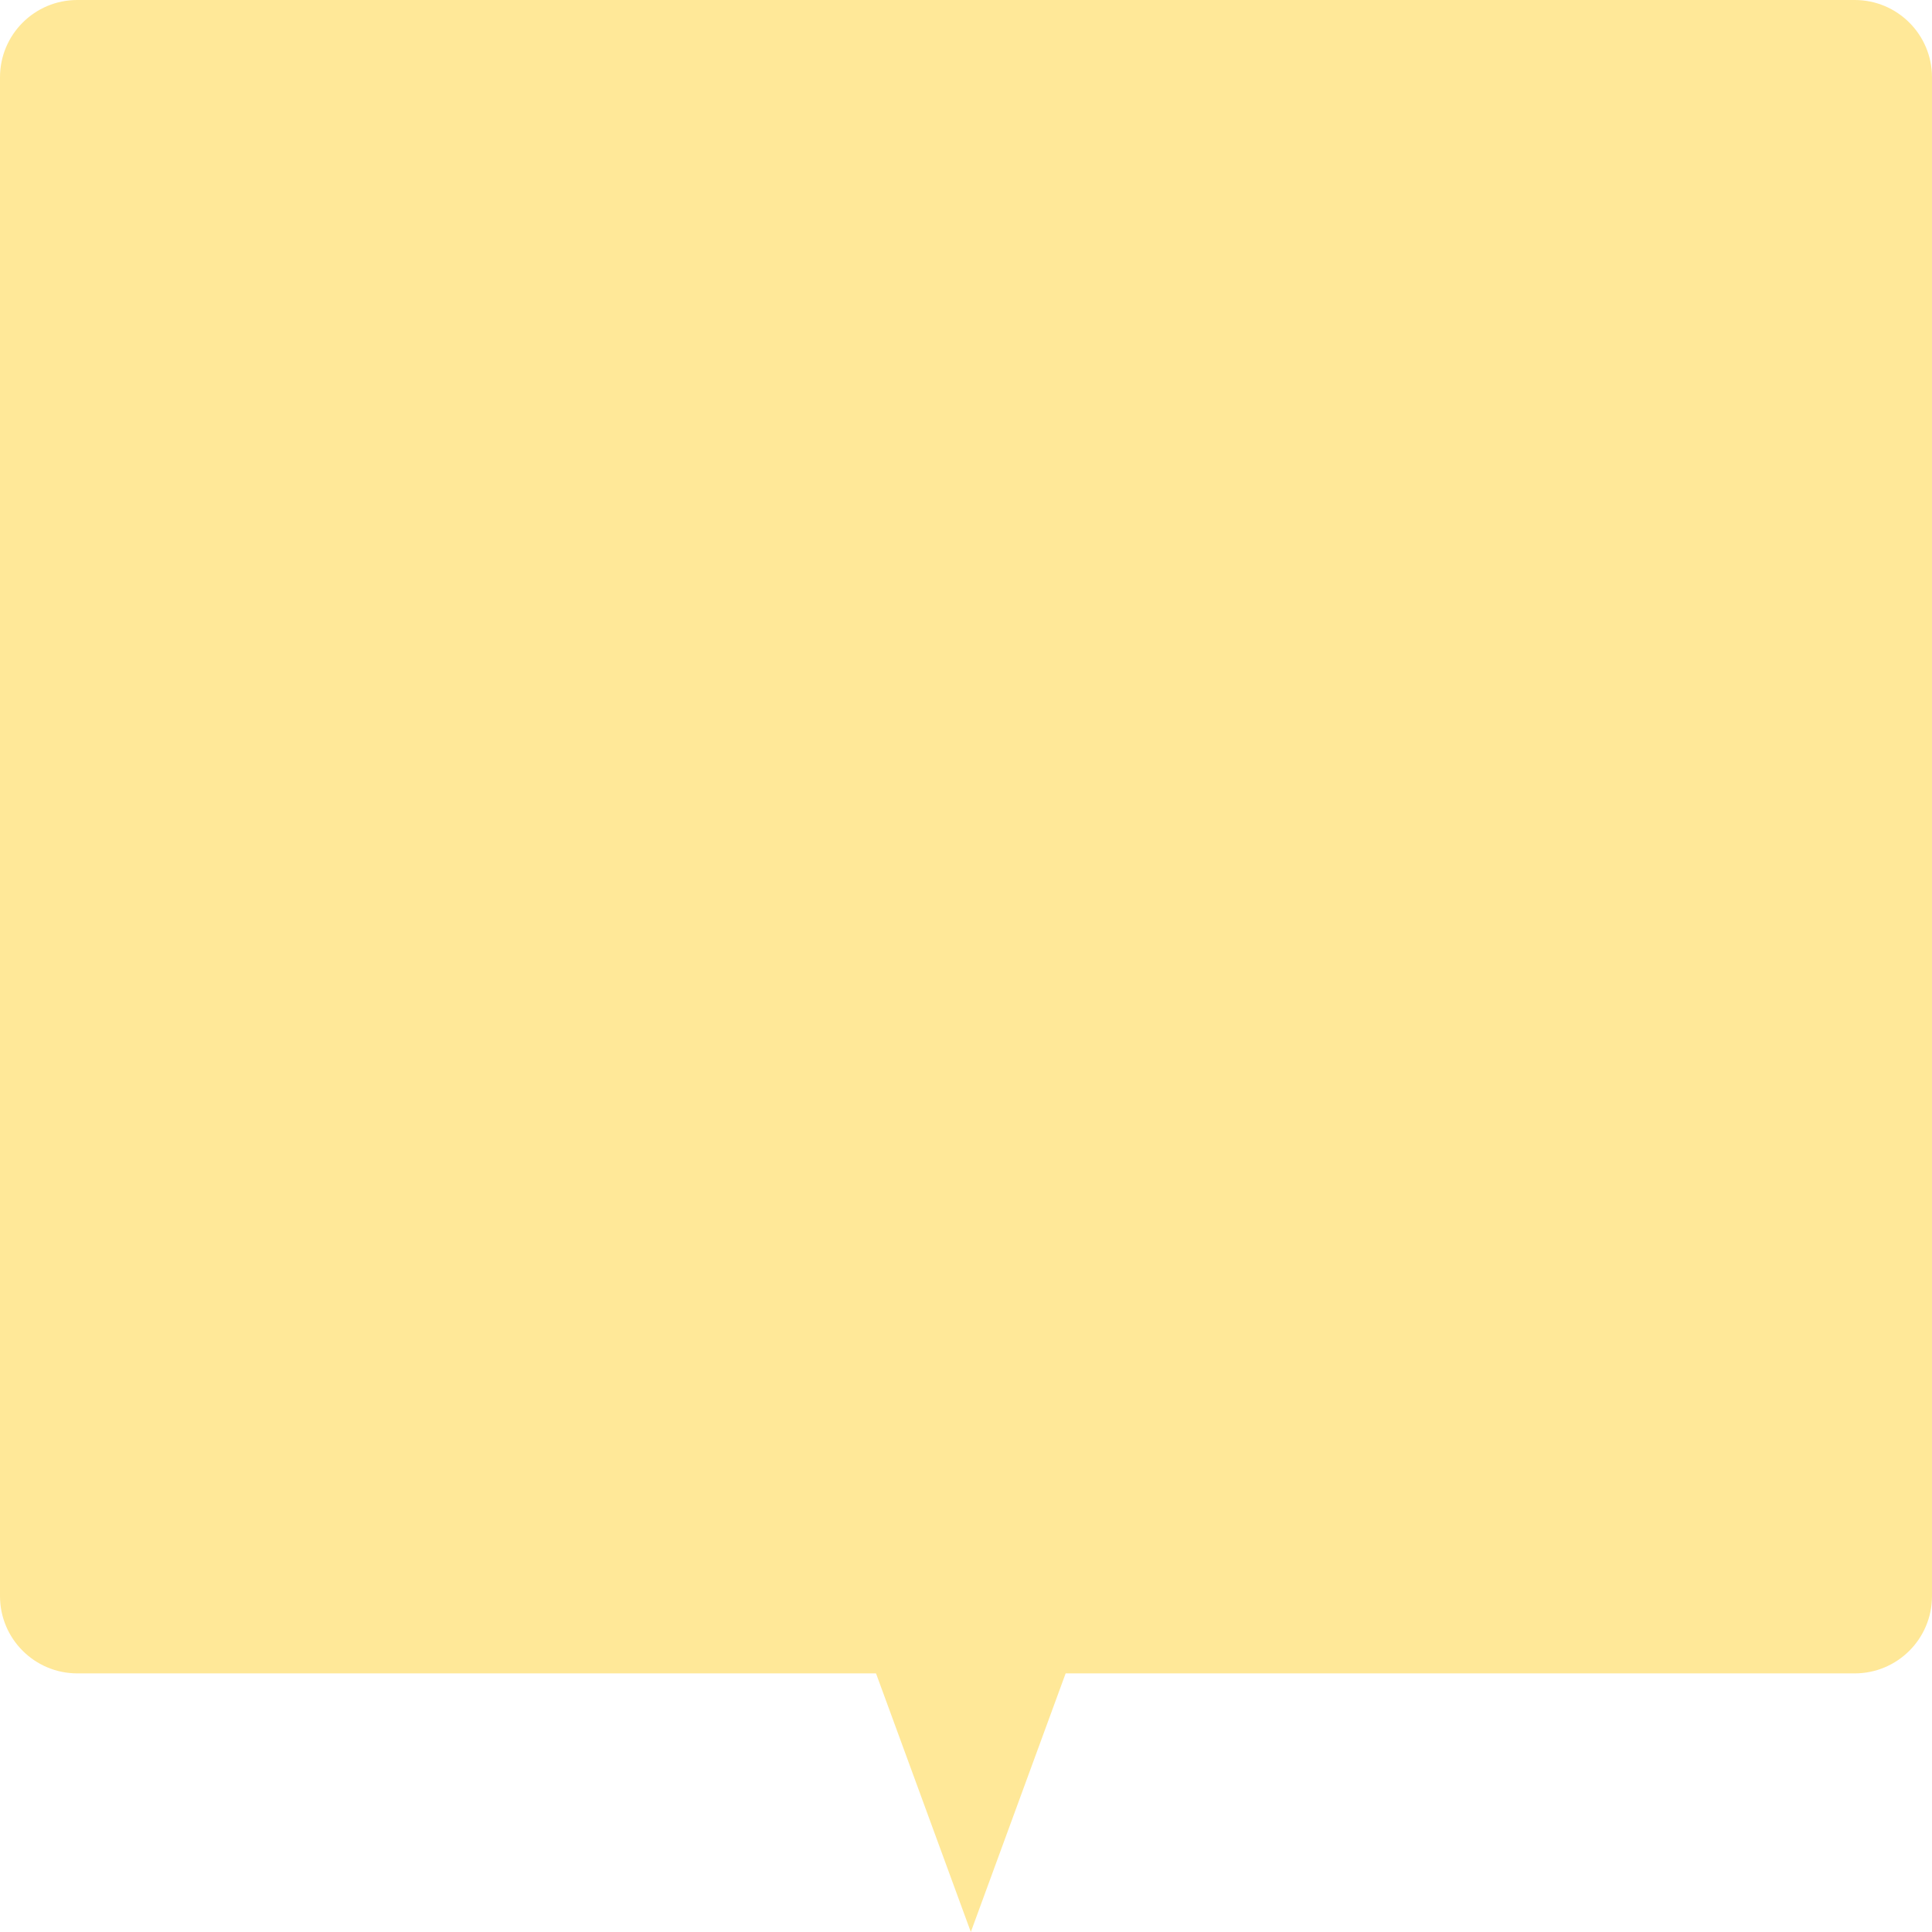
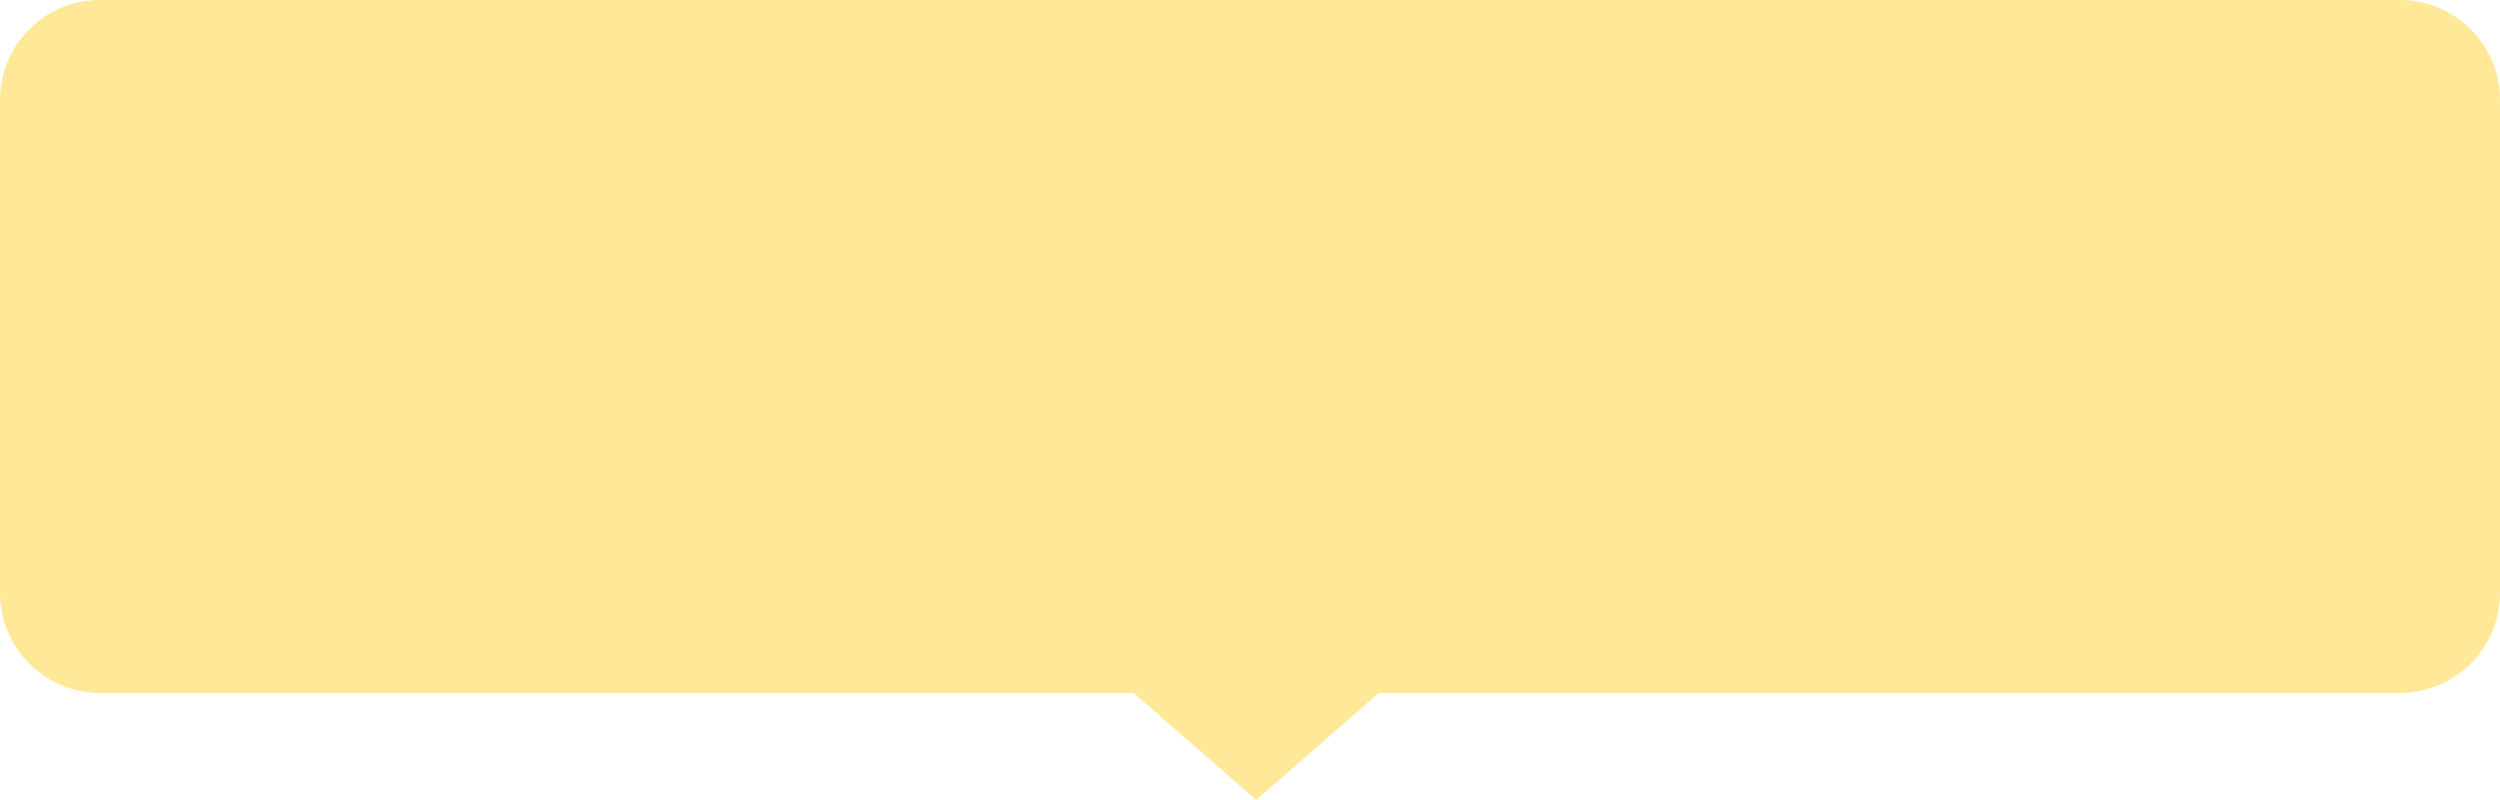
- <svg xmlns="http://www.w3.org/2000/svg" width="250" height="250" viewBox="0 0 250 250" fill="none">
-   <rect width="250" height="216.535" rx="10" fill="#FFE898" />
-   <path d="M125.625 250L144.569 198.327H106.681L125.625 250Z" fill="#FFE898" />
+ <svg xmlns="http://www.w3.org/2000/svg" width="250" height="80" viewBox="0 0 250 80" fill="none">
+   <rect width="250" height="69.291" rx="10" fill="#FFE898" />
+   <path d="M125.625 80L144.569 63.465H106.681L125.625 80Z" fill="#FFE898" />
</svg>
